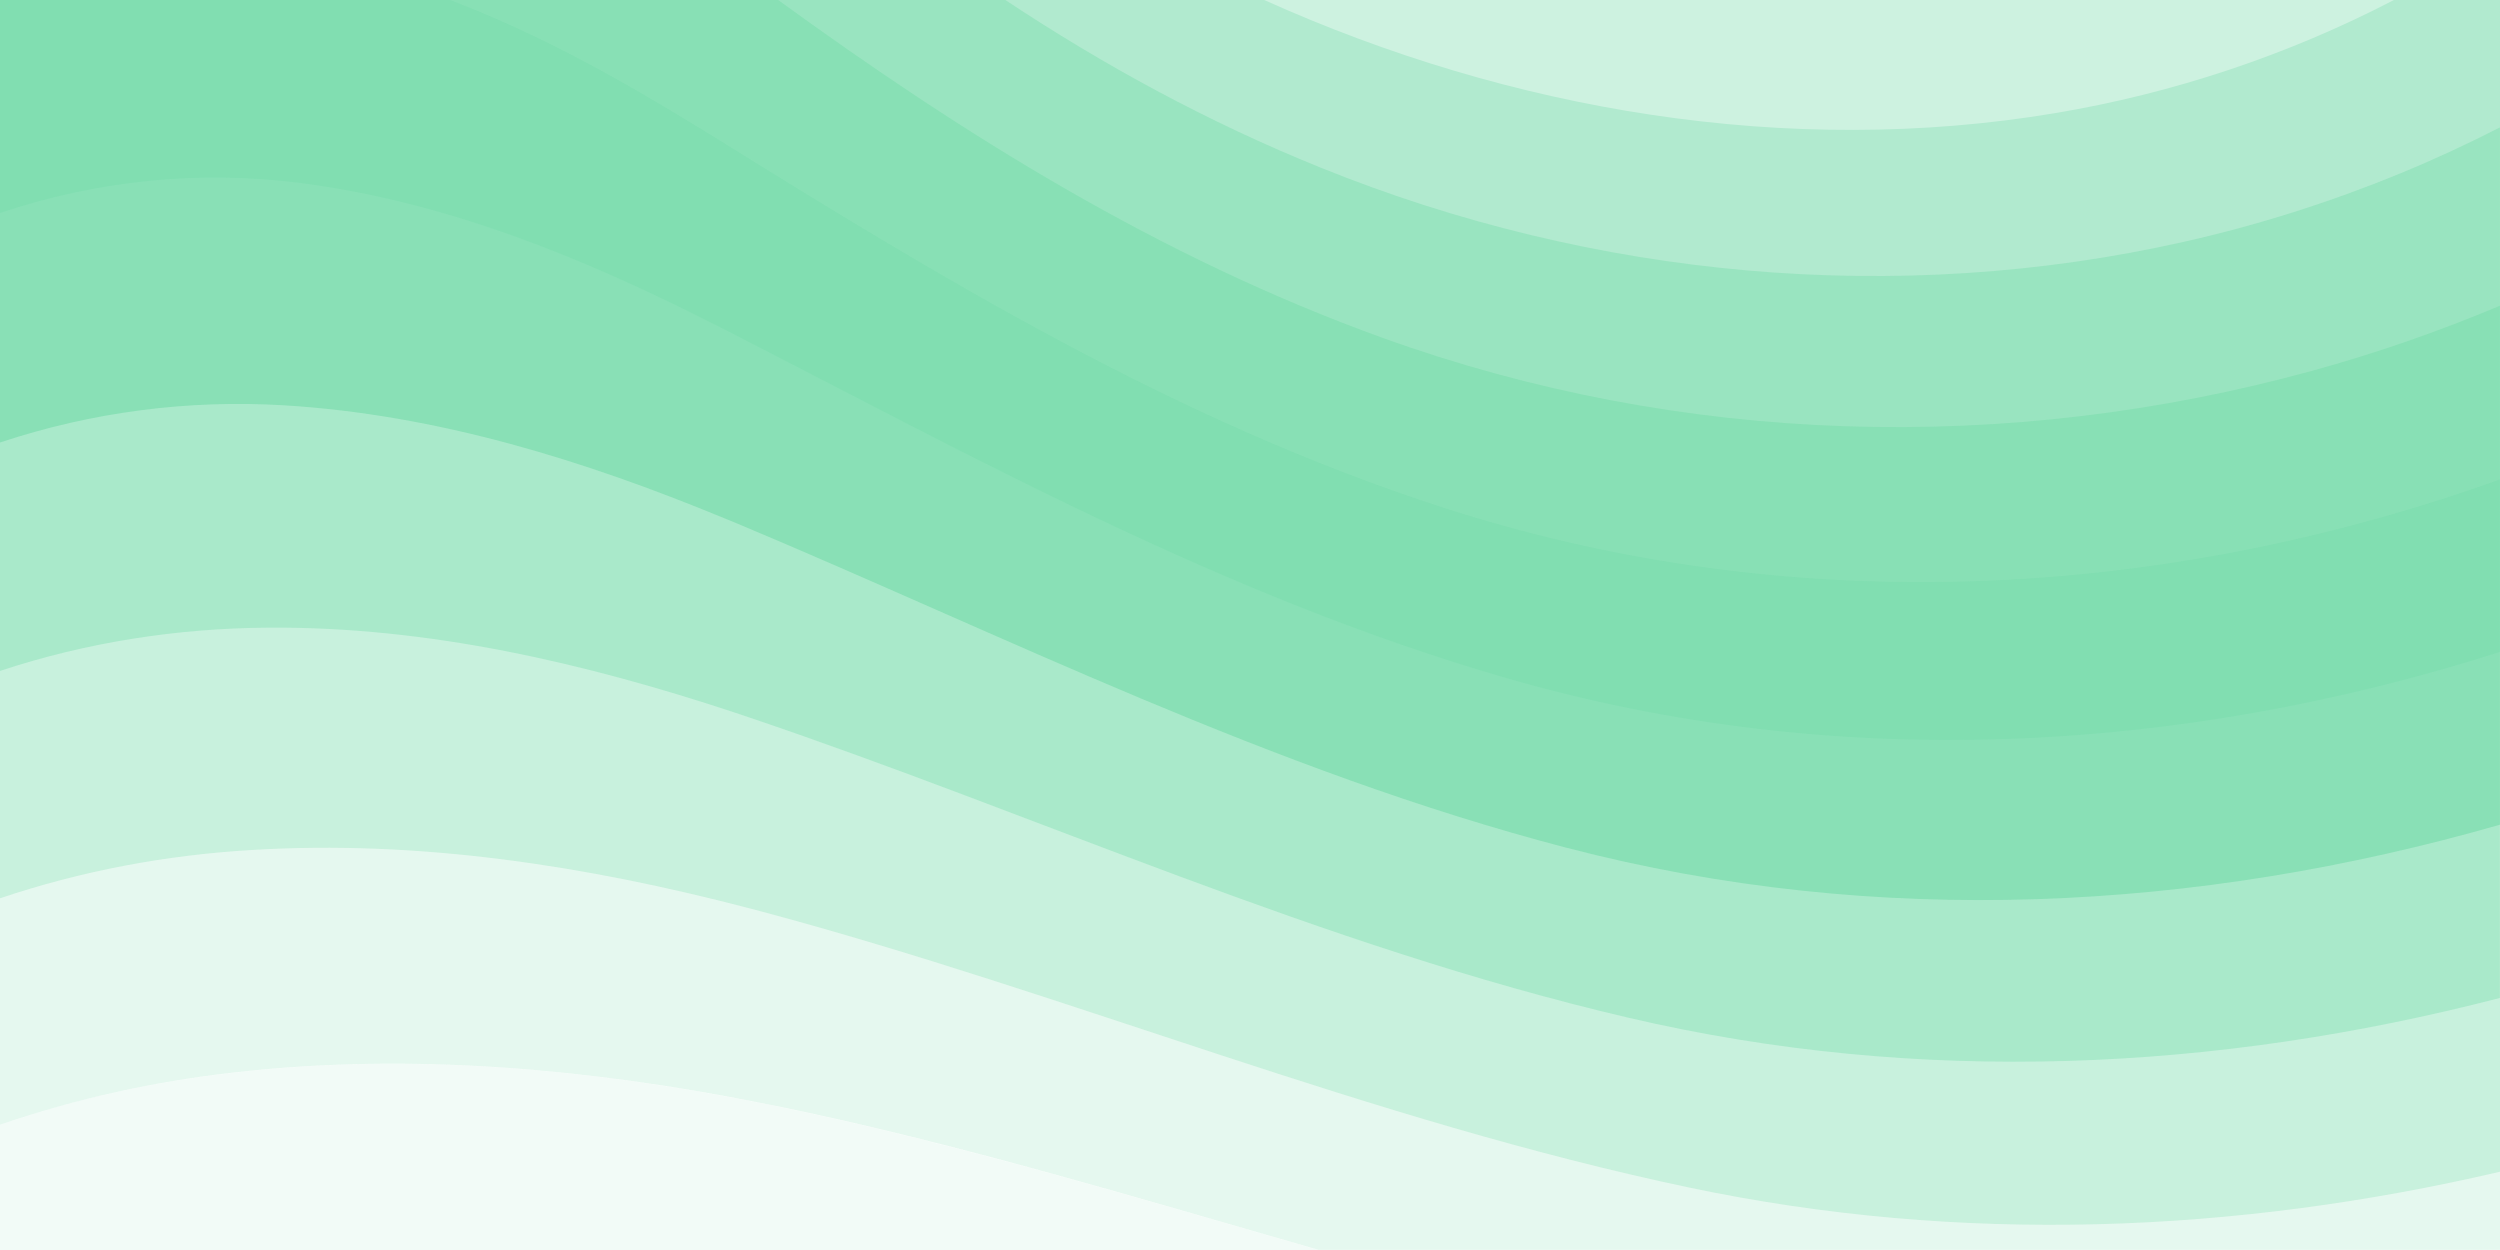
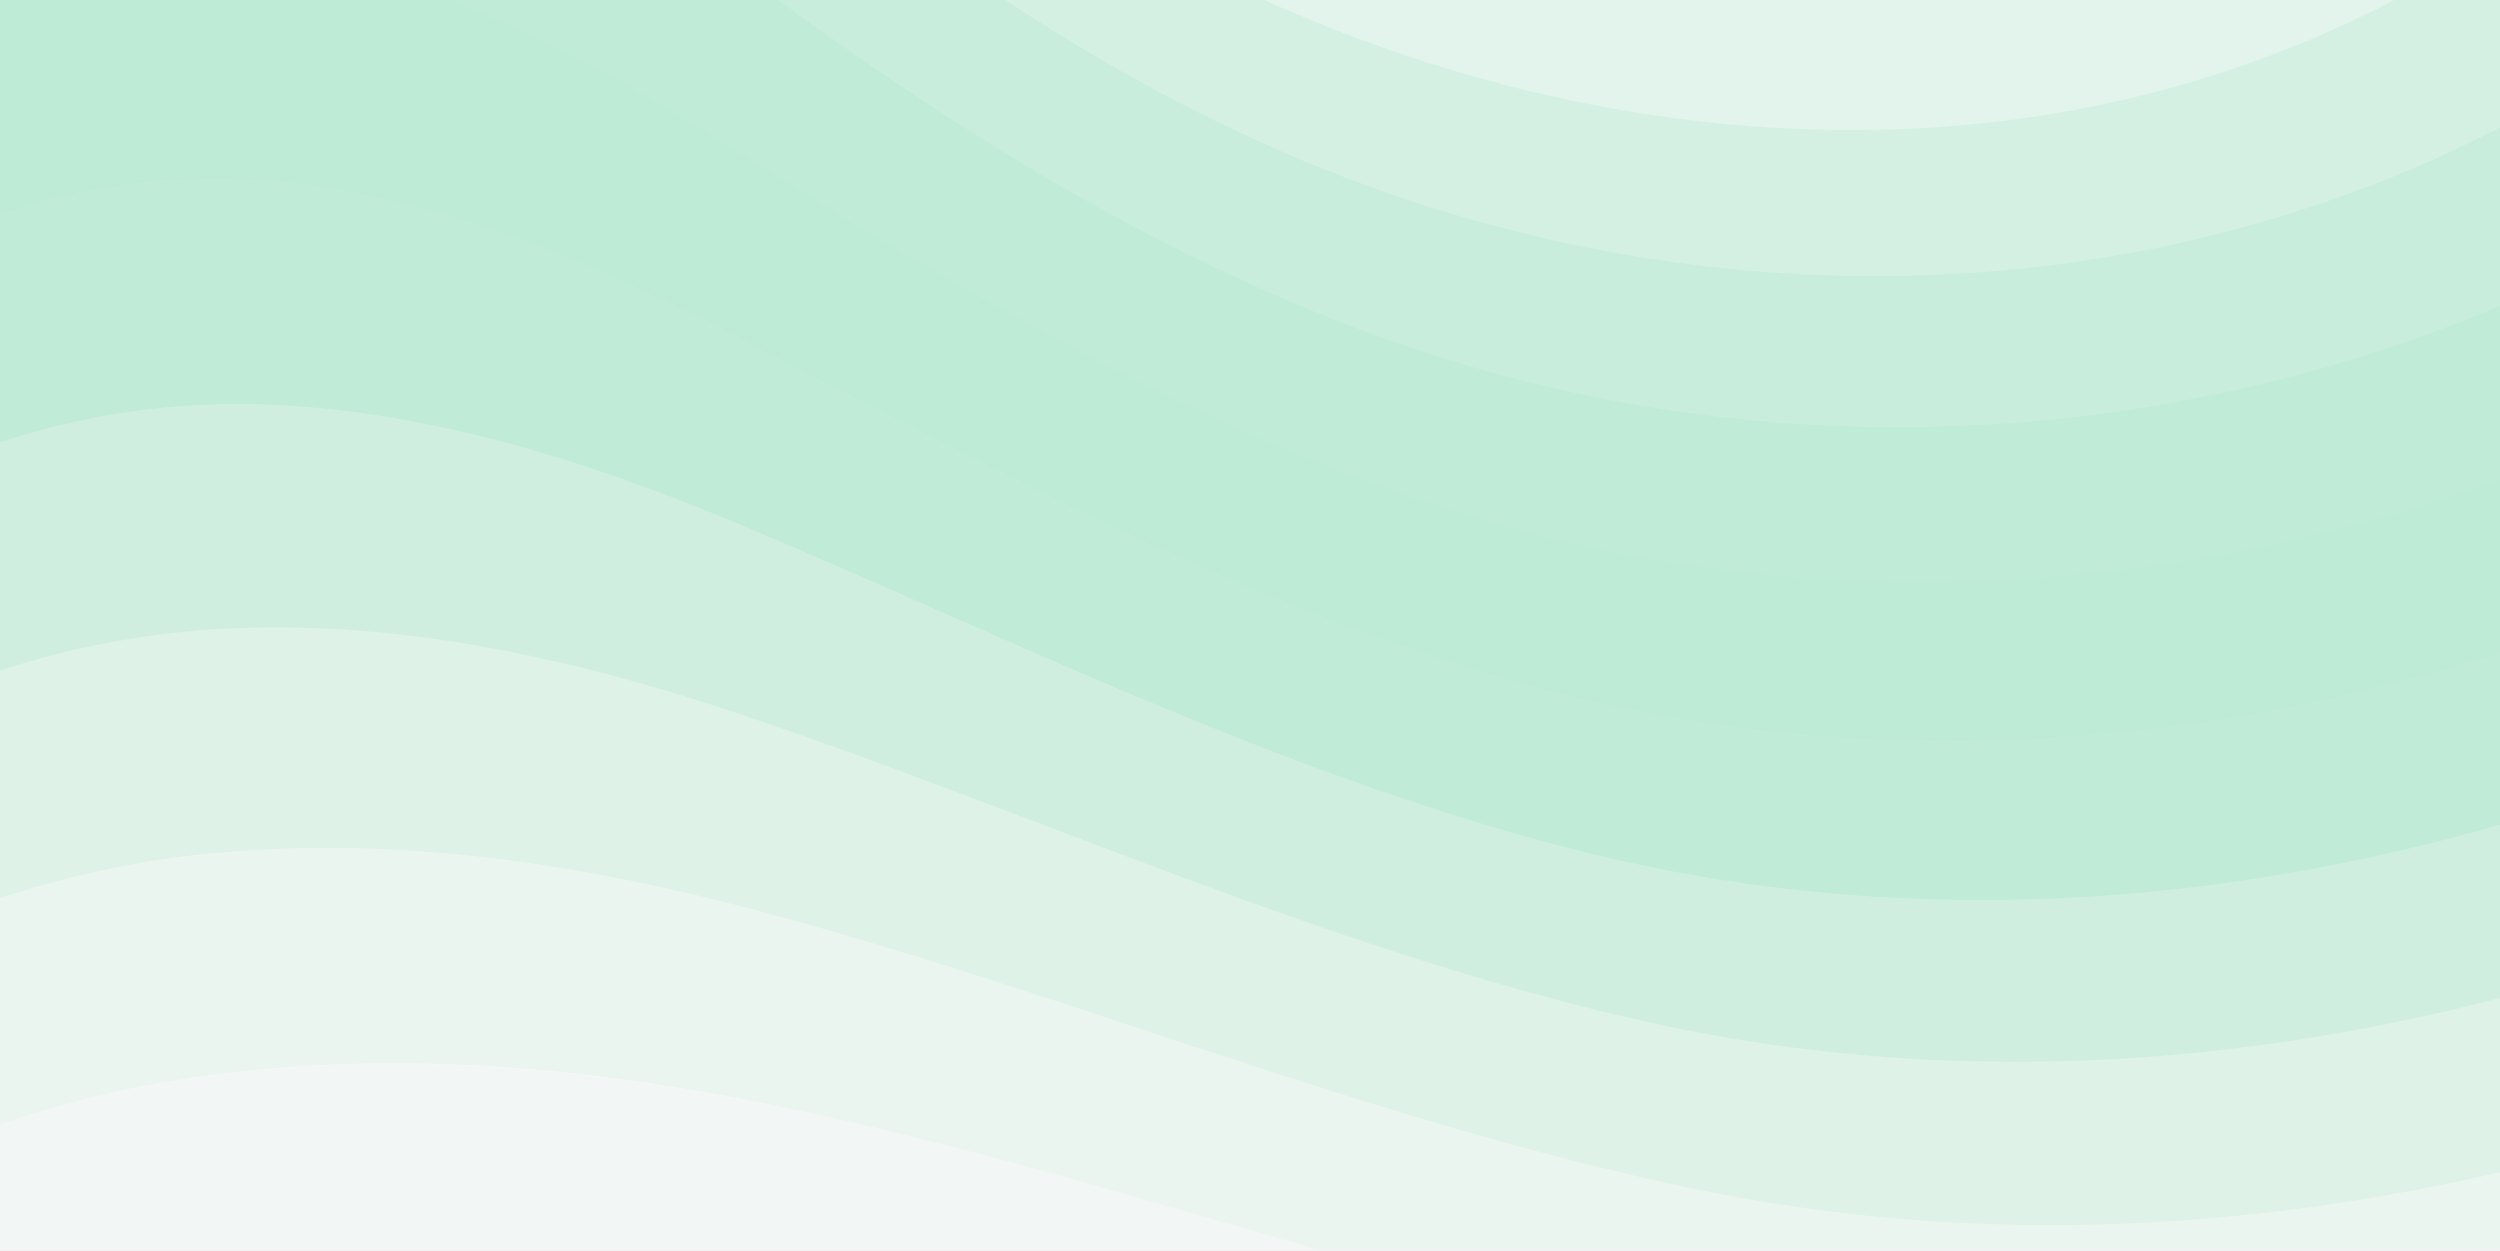
- <svg xmlns="http://www.w3.org/2000/svg" width="100%" height="100%" viewBox="0 0 1600 800">
-   <rect fill="#FFFFFF" width="1600" height="800" />
-   <g fill-opacity="0.36">
-     <path fill="#dcf6e9" d="M486 705.8c-109.3-21.8-223.4-32.2-335.3-19.4C99.5 692.1 49 703 0 719.8V800h843.8c-115.9-33.2-230.8-68.1-347.6-92.2C492.8 707.1 489.4 706.5 486 705.8z" />
-     <path fill="#b9edd4" d="M1600 0H0v719.8c49-16.8 99.5-27.8 150.7-33.5c111.9-12.7 226-2.4 335.3 19.4c3.4 0.7 6.8 1.4 10.2 2c116.8 24 231.7 59 347.6 92.2H1600V0z" />
-     <path fill="#97e4be" d="M478.4 581c3.2 0.8 6.4 1.7 9.5 2.5c196.2 52.5 388.7 133.5 593.5 176.6c174.2 36.6 349.5 29.2 518.6-10.2V0H0v574.9c52.3-17.6 106.5-27.7 161.1-30.9C268.4 537.4 375.7 554.2 478.4 581z" />
-     <path fill="#74dba9" d="M0 0v429.4c55.6-18.4 113.5-27.3 171.4-27.7c102.8-0.8 203.2 22.7 299.3 54.5c3 1 5.9 2 8.9 3c183.6 62 365.7 146.1 562.4 192.1c186.7 43.7 376.3 34.4 557.9-12.6V0H0z" />
-     <path fill="#51D293" d="M181.8 259.4c98.2 6 191.9 35.2 281.3 72.1c2.8 1.1 5.5 2.3 8.3 3.4c171 71.6 342.7 158.5 531.3 207.7c198.8 51.8 403.4 40.8 597.3-14.8V0H0v283.2C59 263.6 120.6 255.7 181.8 259.4z" />
-     <path fill="#74dba9" d="M1600 0H0v136.3c62.3-20.9 127.7-27.5 192.2-19.2c93.6 12.1 180.5 47.7 263.3 89.6c2.6 1.3 5.1 2.6 7.7 3.9c158.4 81.1 319.7 170.9 500.3 223.2c210.5 61 430.8 49 636.6-16.6V0z" />
-     <path fill="#97e4be" d="M454.9 86.3C600.7 177 751.6 269.3 924.1 325c208.6 67.4 431.3 60.8 637.9-5.3c12.8-4.1 25.4-8.4 38.1-12.9V0H288.1c56 21.3 108.7 50.6 159.7 82C450.2 83.4 452.5 84.9 454.9 86.3z" />
-     <path fill="#b9edd4" d="M1600 0H498c118.1 85.8 243.5 164.5 386.8 216.2c191.8 69.2 400 74.7 595 21.1c40.8-11.2 81.1-25.2 120.3-41.7V0z" />
-     <path fill="#dcf6e9" d="M1397.5 154.8c47.2-10.6 93.6-25.3 138.6-43.8c21.7-8.9 43-18.8 63.9-29.5V0H643.4c62.9 41.7 129.7 78.2 202.1 107.4C1020.4 178.1 1214.2 196.1 1397.5 154.8z" />
-     <path fill="#FFFFFF" d="M1315.3 72.4c75.3-12.6 148.9-37.1 216.8-72.4h-723C966.8 71 1144.7 101 1315.3 72.4z" />
+ <svg xmlns="http://www.w3.org/2000/svg" version="1.1" id="Capa_1" x="0px" y="0px" viewBox="0 0 566.9 283.5" style="enable-background:new 0 0 566.9 283.5;" xml:space="preserve">
+   <style type="text/css">
+ 	.st0{opacity:0.49;fill:#FFFFFF;}
+ 	.st1{opacity:0.49;}
+ 	.st2{fill:#DCF6E9;fill-opacity:0.36;}
+ 	.st3{fill:#B9EDD4;fill-opacity:0.36;}
+ 	.st4{fill:#97E4BE;fill-opacity:0.36;}
+ 	.st5{fill:#74DBA9;fill-opacity:0.36;}
+ 	.st6{fill:#51D293;fill-opacity:0.36;}
+ 	.st7{fill:#FFFFFF;fill-opacity:0.36;}
+ </style>
+   <rect y="0" class="st0" width="566.9" height="283.5" />
+   <g class="st1">
+     <path class="st2" d="M172.2,250.1c-38.7-7.7-79.2-11.4-118.8-6.9c-18.1,2-36,5.9-53.4,11.8v28.4h299   c-41.1-11.8-81.8-24.1-123.2-32.7C174.6,250.5,173.4,250.3,172.2,250.1z" />
+     <path class="st3" d="M566.9,0H0v255c17.4-6,35.3-9.9,53.4-11.9c39.6-4.5,80.1-0.9,118.8,6.9c1.2,0.2,2.4,0.5,3.6,0.7   c41.4,8.5,82.1,20.9,123.2,32.7h267.9V0z" />
+     <path class="st4" d="M169.5,205.9c1.1,0.3,2.3,0.6,3.4,0.9c69.5,18.6,137.7,47.3,210.3,62.6c61.7,13,123.8,10.3,183.8-3.6V0H0   v203.7c18.5-6.2,37.7-9.8,57.1-10.9C95.1,190.4,133.1,196.4,169.5,205.9z" />
+     <path class="st5" d="M0,0v152.1c19.7-6.5,40.2-9.7,60.7-9.8c36.4-0.3,72,8,106.1,19.3c1.1,0.4,2.1,0.7,3.2,1.1   c65.1,22,129.6,51.8,199.3,68.1c66.2,15.5,133.3,12.2,197.7-4.5V0H0z" />
+     <path class="st6" d="M64.4,91.9c34.8,2.1,68,12.5,99.7,25.5c1,0.4,1.9,0.8,2.9,1.2c60.6,25.4,121.4,56.2,188.3,73.6   c70.4,18.4,142.9,14.5,211.6-5.2V0H0v100.3C20.9,93.4,42.7,90.6,64.4,91.9z" />
+     <path class="st5" d="M566.9,0H0v48.3c22.1-7.4,45.2-9.7,68.1-6.8c33.2,4.3,64,16.9,93.3,31.7c0.9,0.5,1.8,0.9,2.7,1.4   c56.1,28.7,113.3,60.6,177.3,79.1C416,175.3,494,171.1,567,147.8L566.9,0L566.9,0z" />
+     <path class="st4" d="M161.2,30.6c51.7,32.1,105.1,64.8,166.3,84.6c73.9,23.9,152.8,21.5,226-1.9c4.5-1.5,9-3,13.5-4.6V0H102.1   c19.8,7.5,38.5,17.9,56.6,29.1C159.5,29.6,160.3,30.1,161.2,30.6z" />
+     <path class="st3" d="M566.9,0H176.5c41.8,30.4,86.3,58.3,137.1,76.6c68,24.5,141.7,26.5,210.8,7.5c14.5-4,28.7-8.9,42.6-14.8   L566.9,0L566.9,0z" />
+     <path class="st2" d="M495.2,54.9c16.7-3.8,33.2-9,49.1-15.5c7.7-3.2,15.2-6.7,22.6-10.5V0H228c22.3,14.8,46,27.7,71.6,38.1   C361.6,63.1,430.2,69.5,495.2,54.9z" />
+     <path class="st7" d="M466.1,25.7c26.7-4.5,52.8-13.1,76.8-25.7H286.7C342.6,25.2,405.6,35.8,466.1,25.7z" />
  </g>
</svg>
